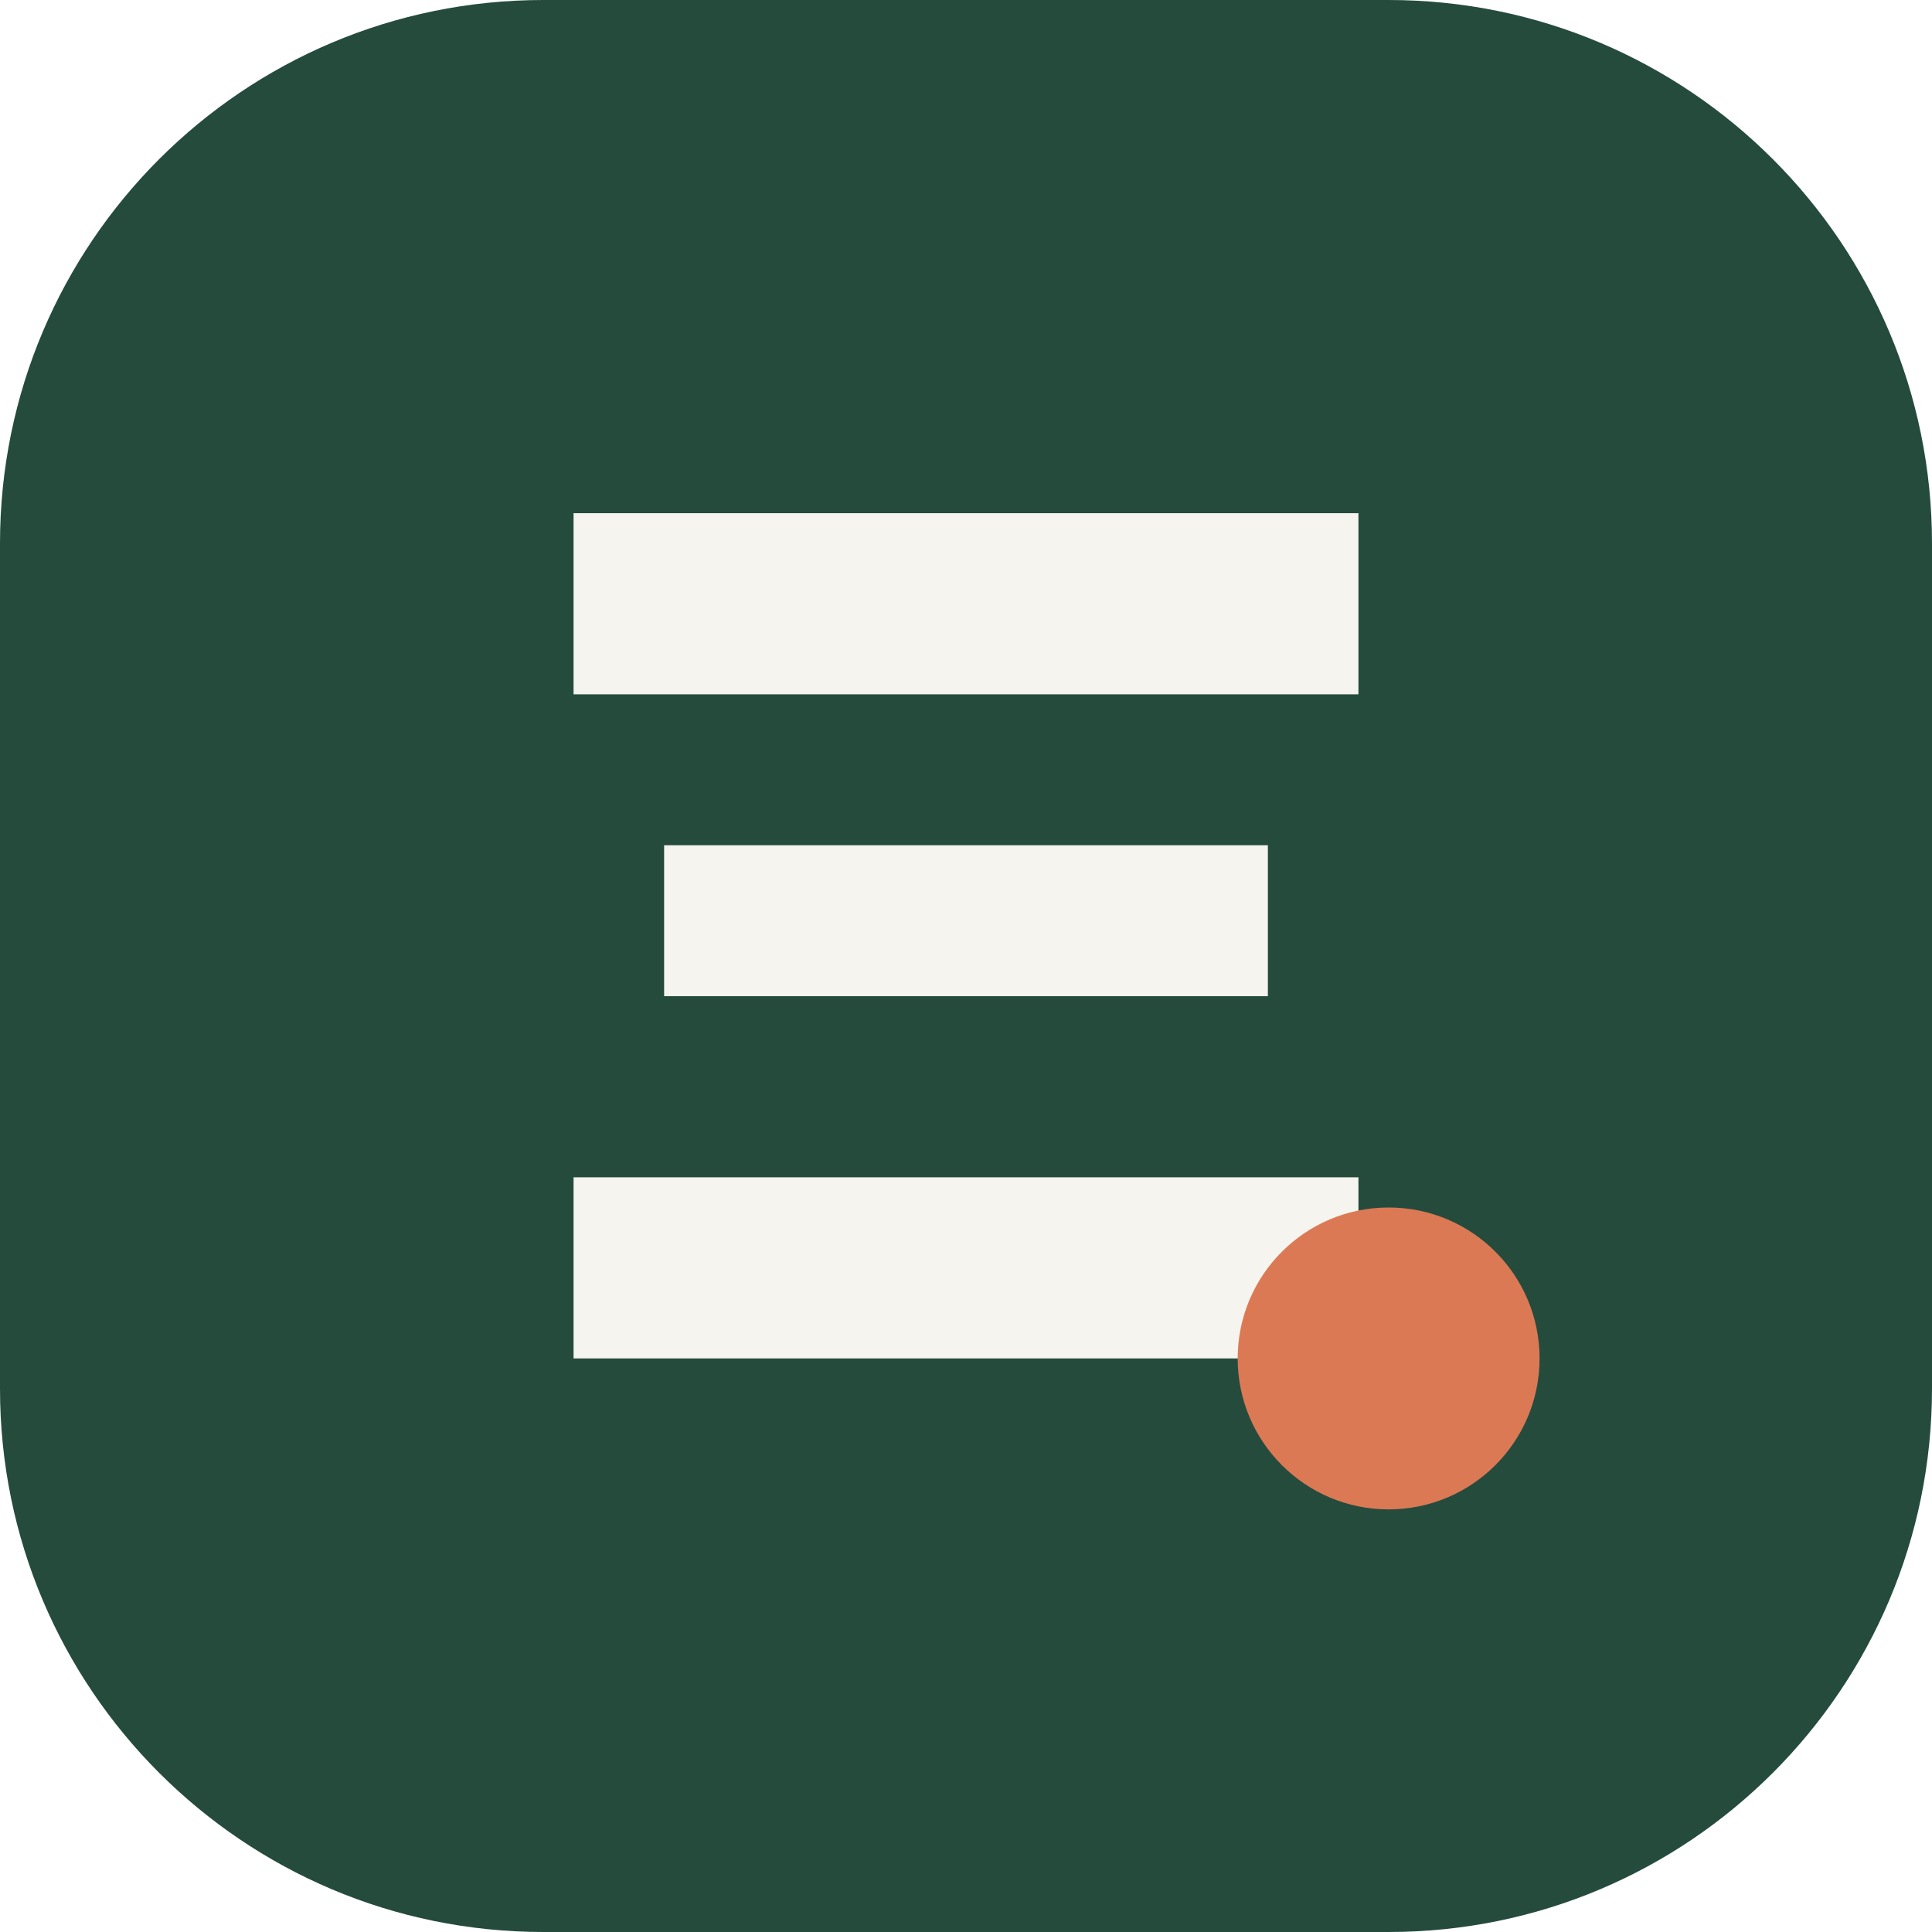
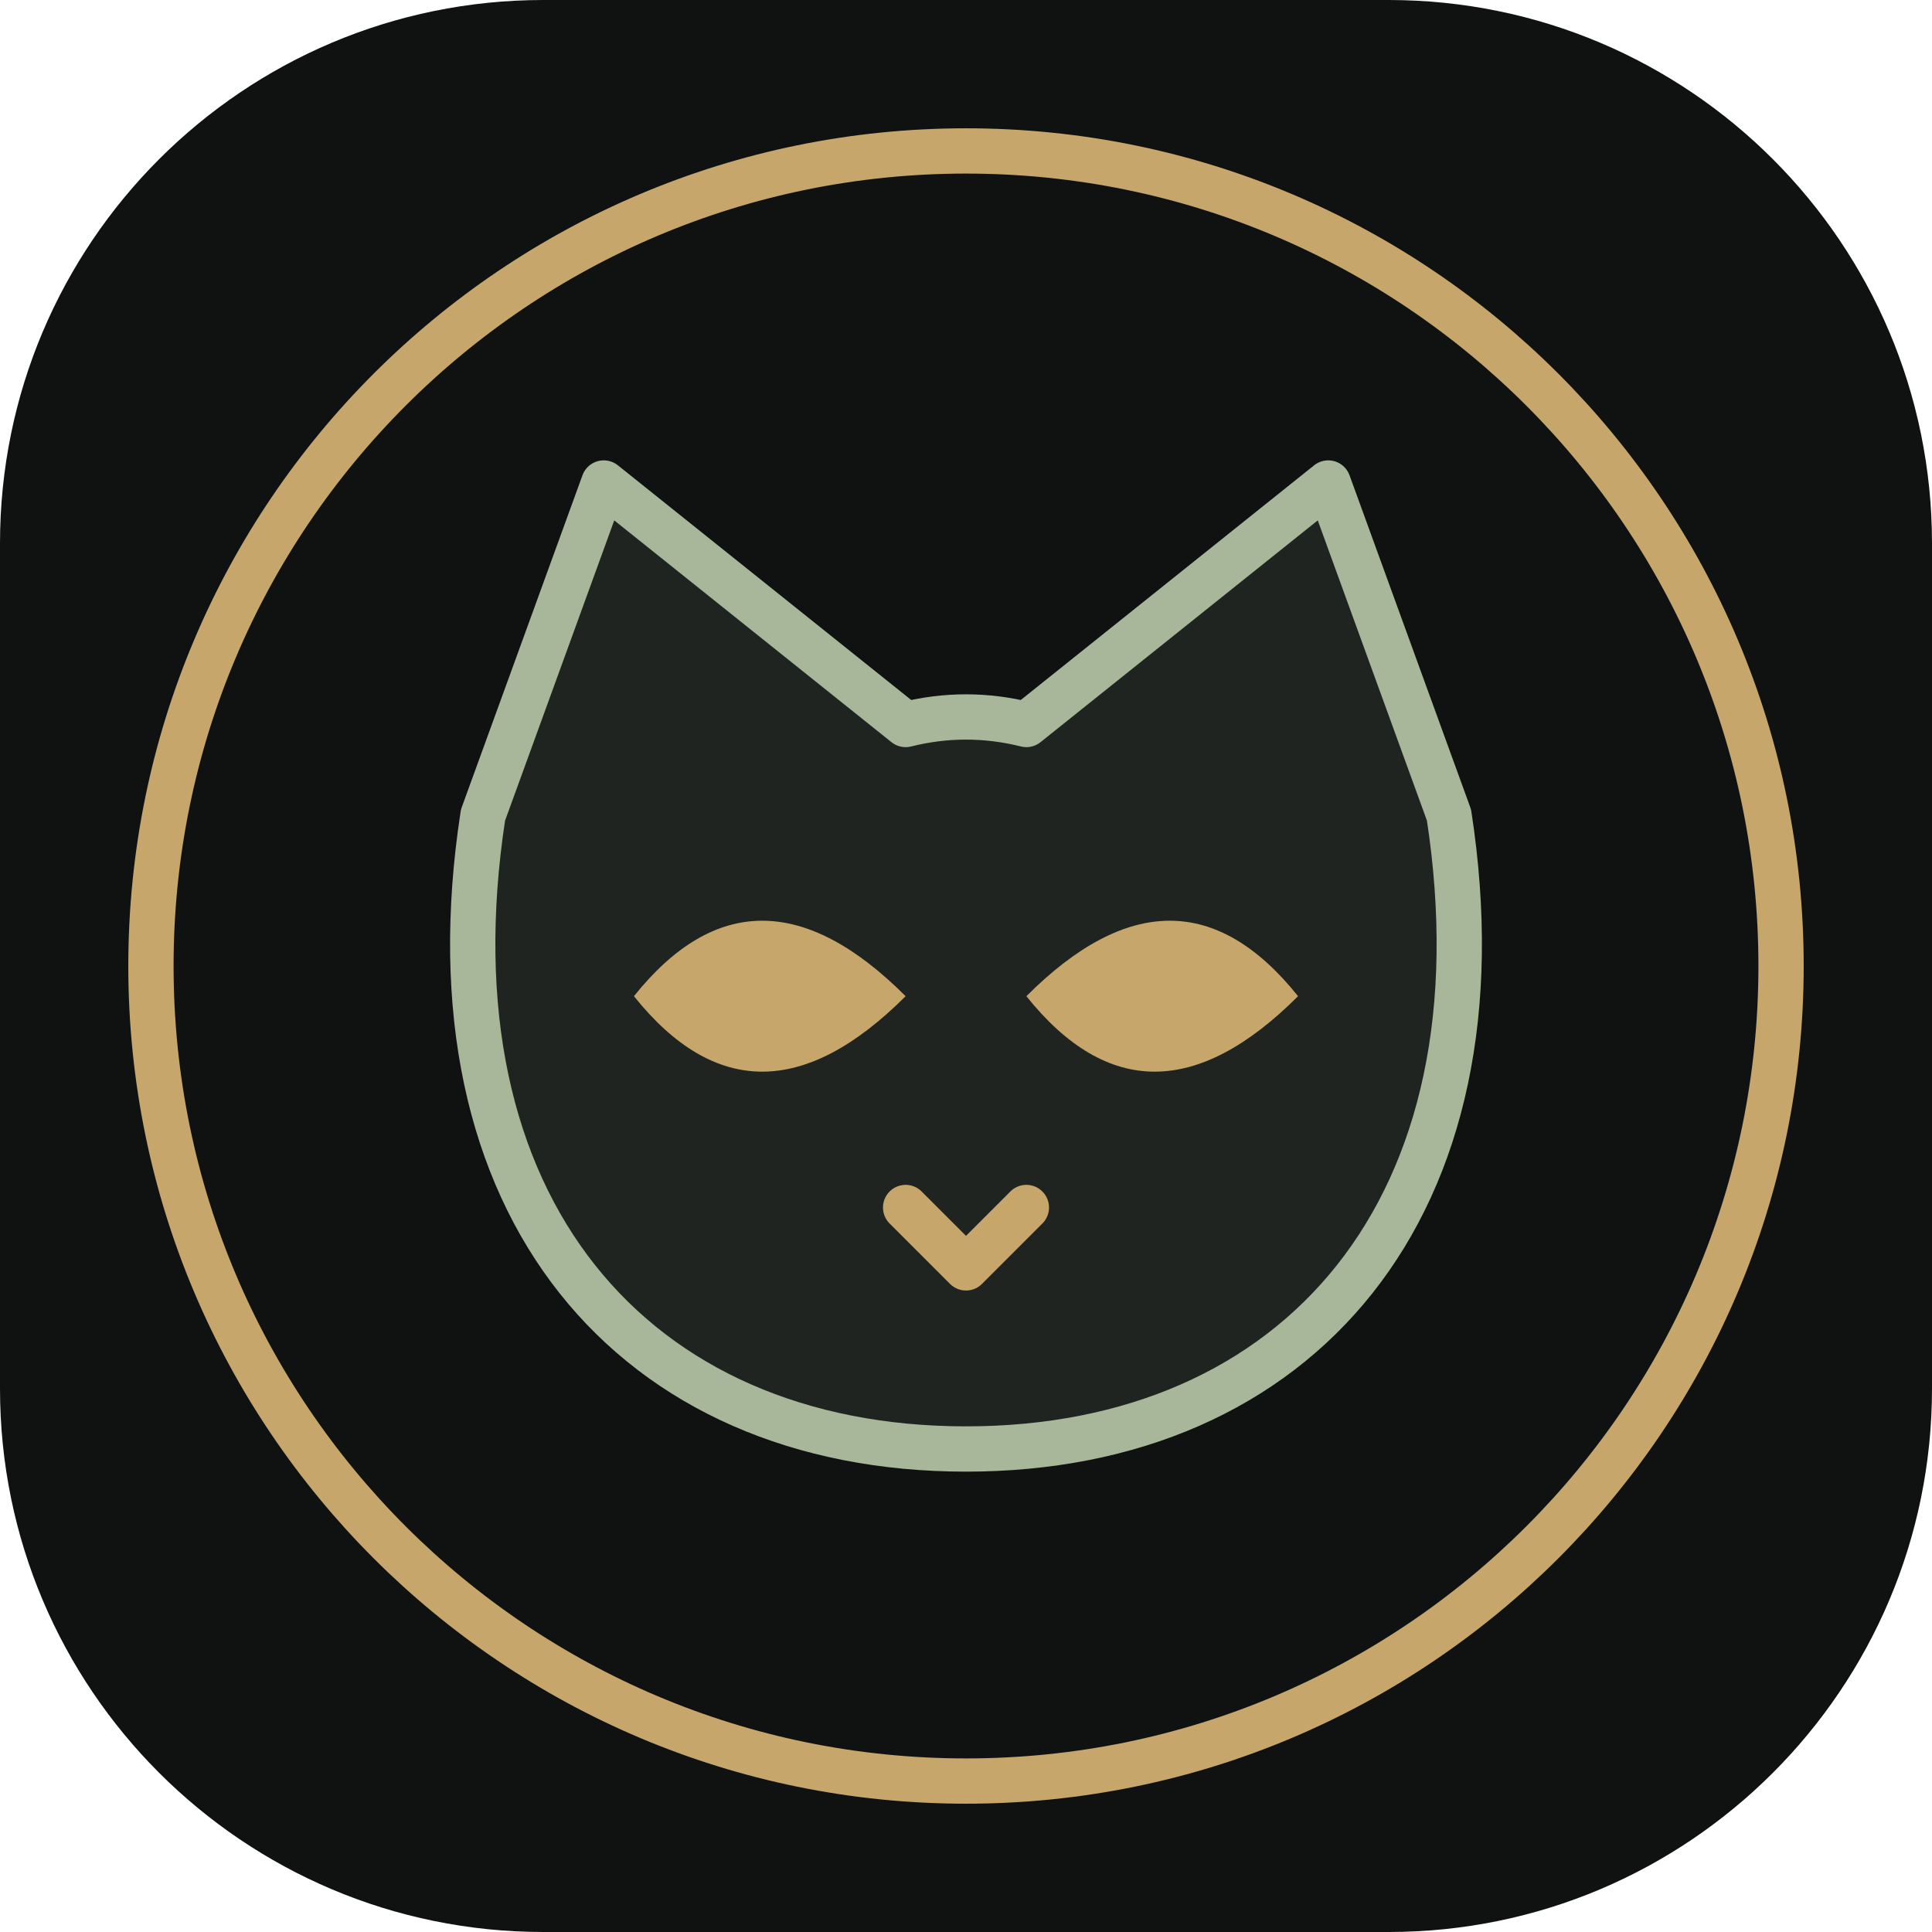
<svg xmlns="http://www.w3.org/2000/svg" viewBox="0 0 64 64">
-   <rect width="64" height="64" rx="18" fill="#254b3d" />
-   <path d="M19 17h26v6H19zm3 11h20v5H22zm-3 11h26v6H19z" fill="#f6f4ee" />
-   <circle cx="46" cy="45" r="5" fill="#dc7955" />
+   <rect width="64" height="64" rx="18" fill="#101211" />
+   <circle cx="32" cy="32" r="27" fill="none" stroke="#c6a66b" stroke-width="1.5" />
+   <path d="M16 27 20 16l10 8q2-.5 4 0l10-8 4 11c2 13-5 21-16 21S14 40 16 27Z" fill="#202421" stroke="#a8b69a" stroke-width="1.5" stroke-linejoin="round" />
+   <path d="M21 33q4-5 9 0-5 5-9 0Zm13 0q5-5 9 0-5 5-9 0Z" fill="#c6a66b" />
+   <path d="m30 40 2 2 2-2" fill="none" stroke="#c6a66b" stroke-width="1.5" stroke-linecap="round" stroke-linejoin="round" />
</svg>
